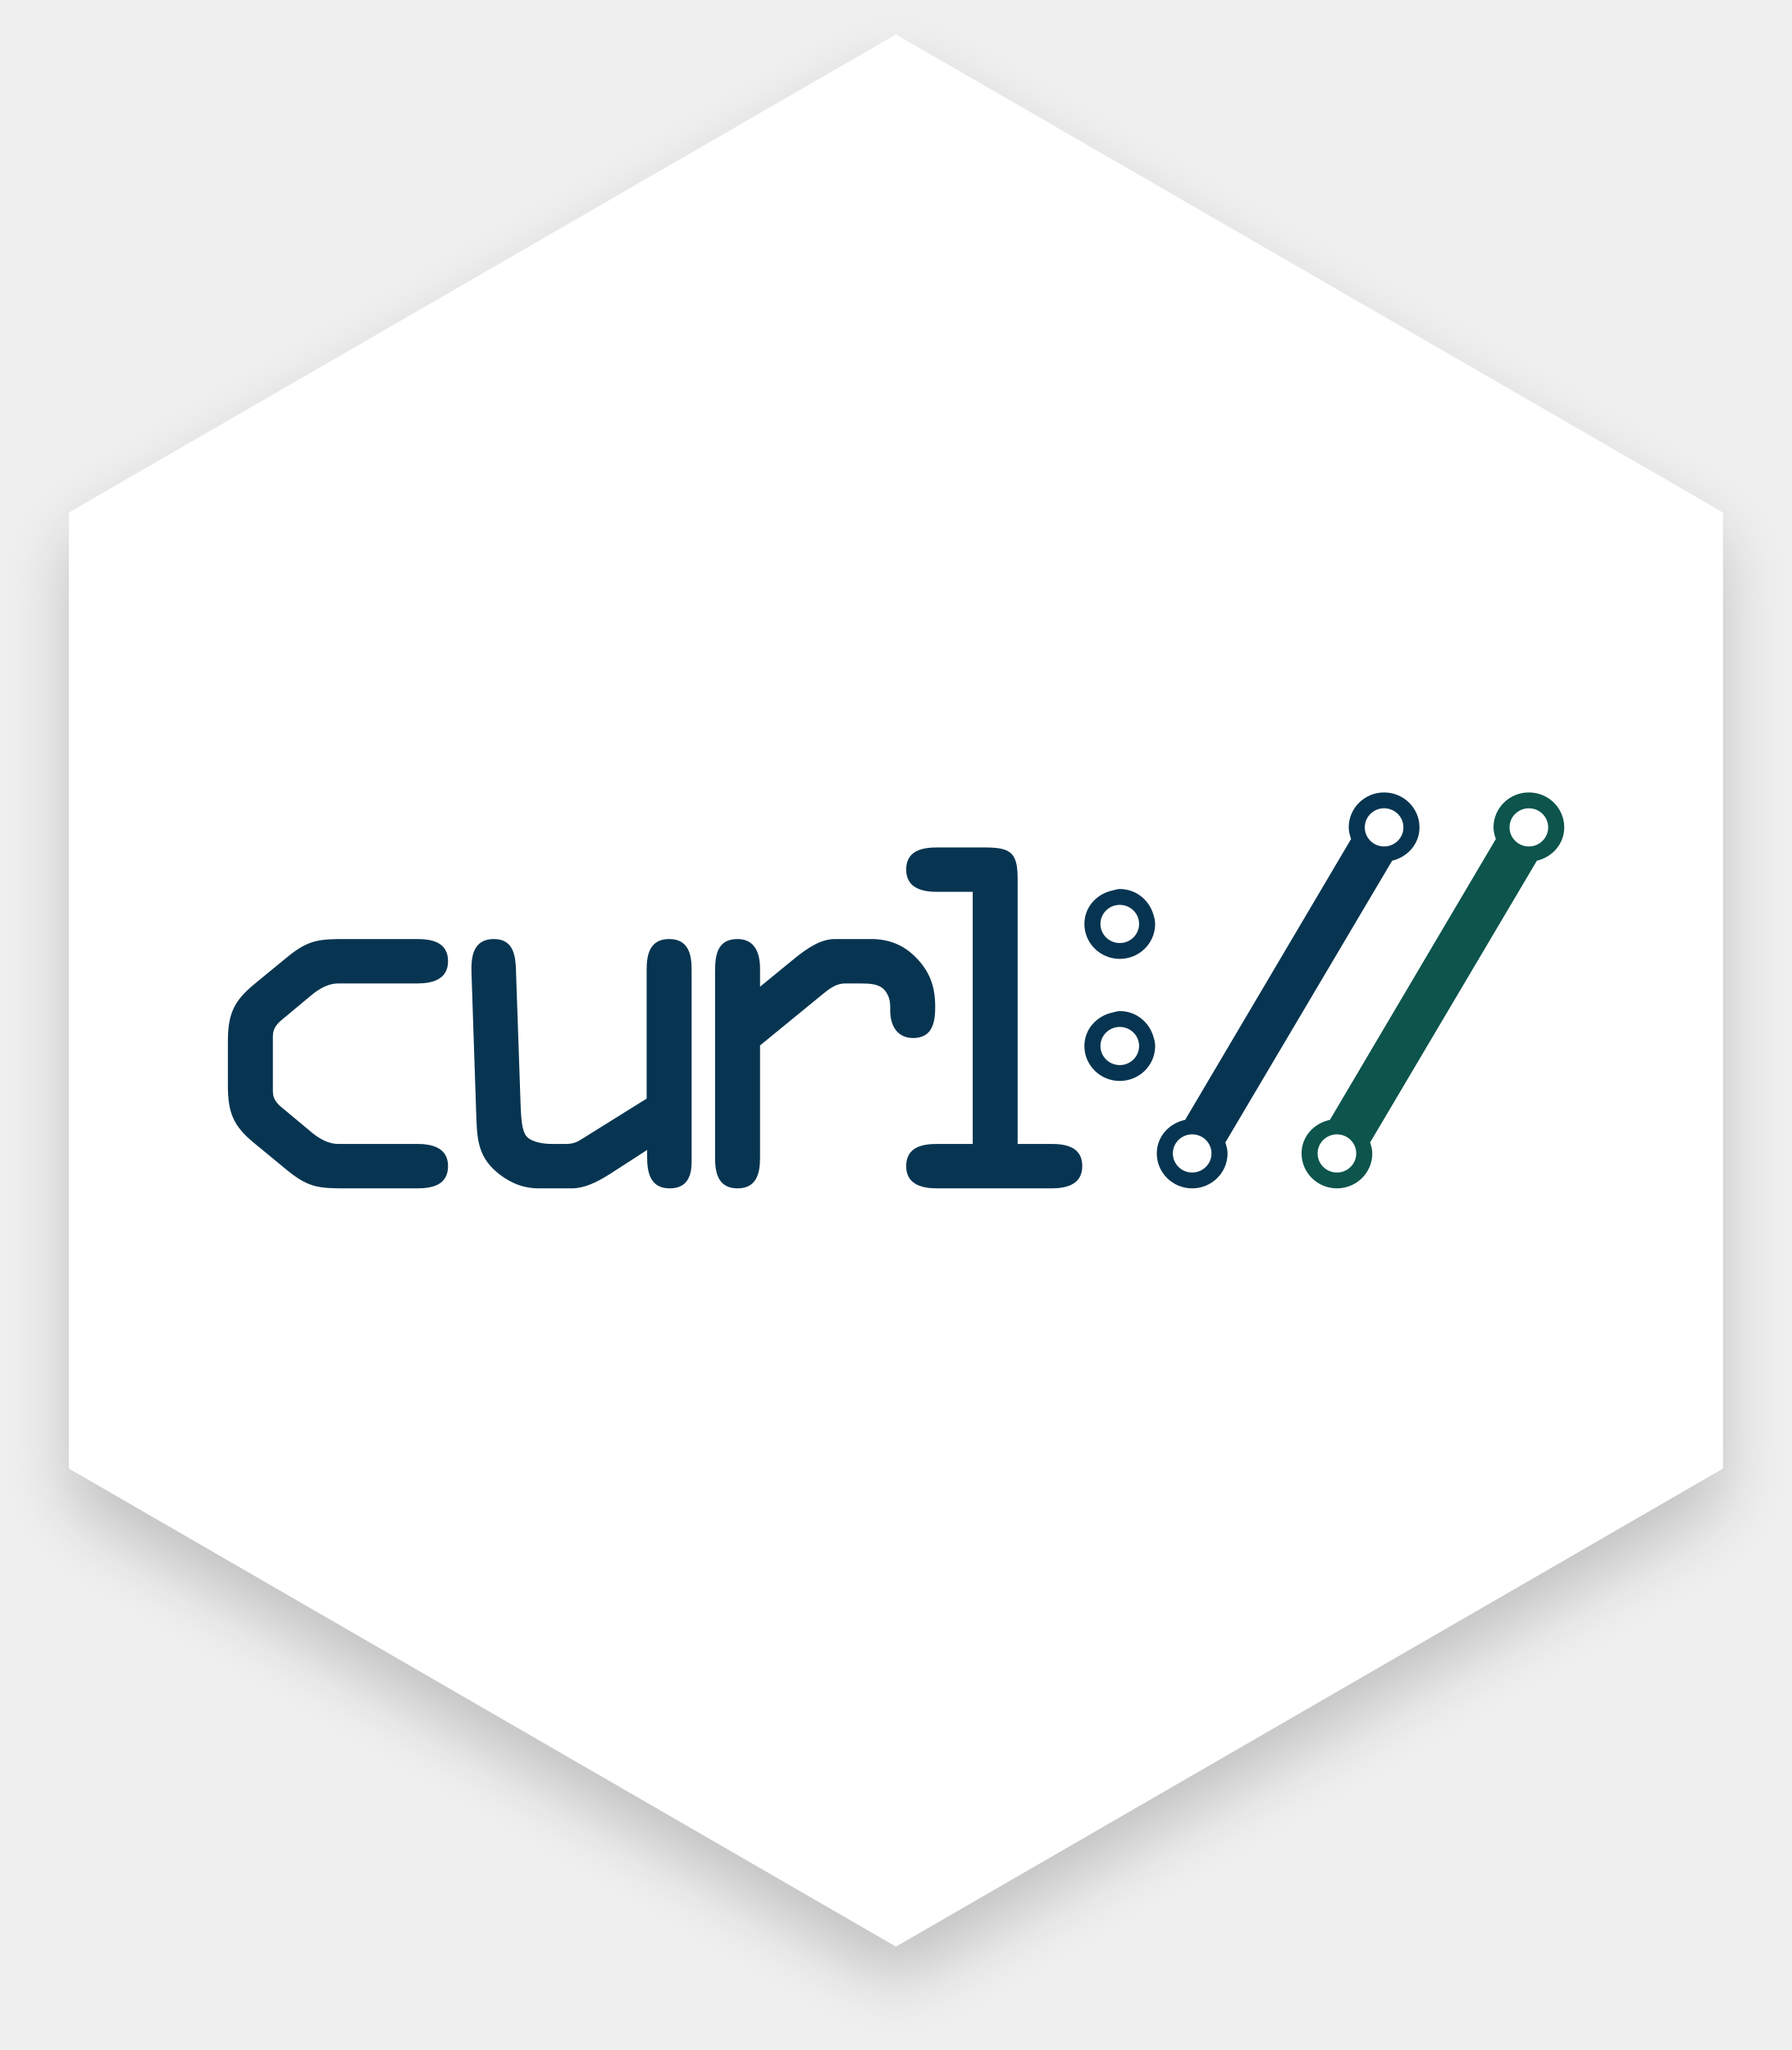
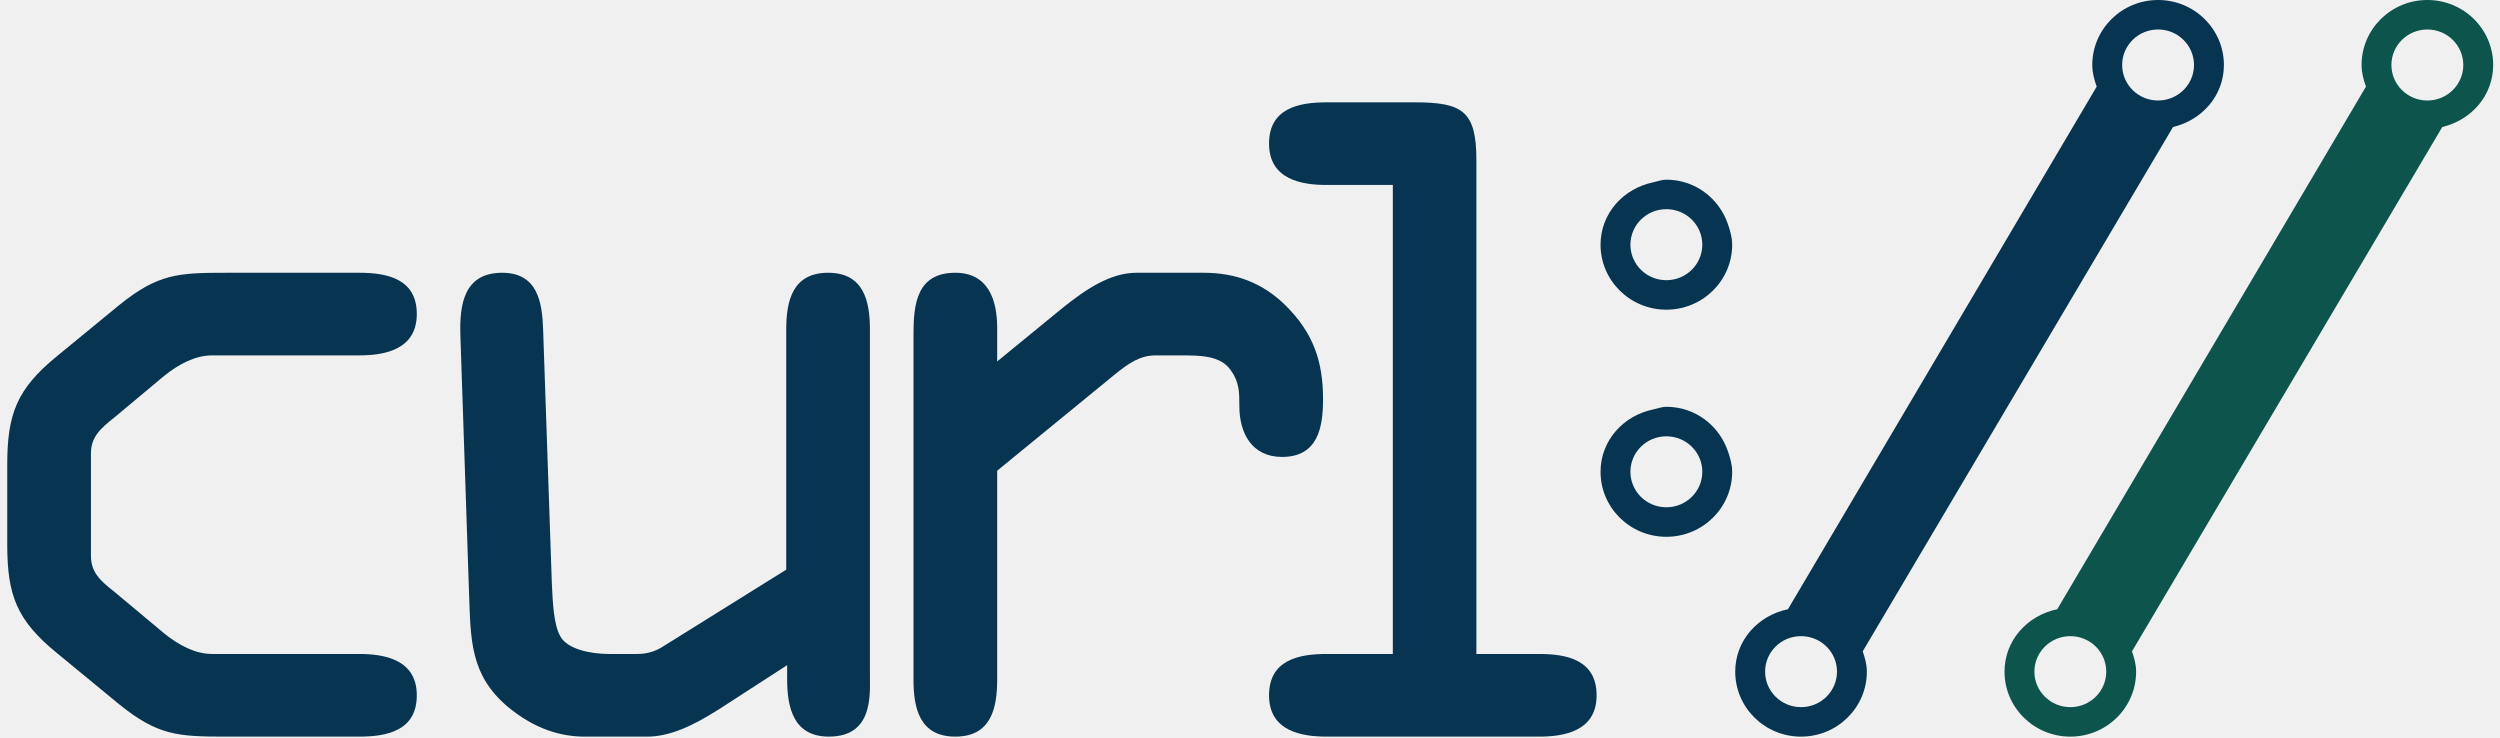
- <svg xmlns="http://www.w3.org/2000/svg" xmlns:xlink="http://www.w3.org/1999/xlink" width="104px" height="119px" viewBox="0 0 104 119" version="1.1">
-   <defs>
-     <polygon id="path-1" points="48 0 96 27.75 96 83.25 48 111 -3.55271368e-14 83.25 -6.66133815e-14 27.75" />
-     <filter x="-7.3%" y="-4.5%" width="114.6%" height="112.6%" filterUnits="objectBoundingBox" id="filter-2">
-       <feOffset dx="0" dy="2" in="SourceAlpha" result="shadowOffsetOuter1" />
-       <feGaussianBlur stdDeviation="2" in="shadowOffsetOuter1" result="shadowBlurOuter1" />
-       <feColorMatrix values="0 0 0 0 0   0 0 0 0 0   0 0 0 0 0  0 0 0 0.2 0" type="matrix" in="shadowBlurOuter1" />
-     </filter>
-   </defs>
+ <svg xmlns="http://www.w3.org/2000/svg" width="78px" height="23px" viewBox="0 0 78 23" version="1.1">
+   <defs />
  <g id="Page-1" stroke="none" stroke-width="1" fill="none" fill-rule="evenodd">
-     <g id="DesktopHD_Round7_algoDev-Copy" transform="translate(-386, -1241)">
-       <g id="languages" transform="translate(390, 829)">
-         <g id="curl" transform="translate(0, 414)">
-           <g id="Polygon">
-             <use fill="black" fill-opacity="1" filter="url(#filter-2)" xlink:href="#path-1" />
-             <use fill="#FFFFFF" fill-rule="evenodd" xlink:href="#path-1" />
-           </g>
-           <g id="Curl-logo" transform="translate(9, 44)" fill-rule="nonzero">
-             <path d="M75.734,3.136 C75.114,3.136 74.612,2.639 74.612,2.028 C74.612,1.416 75.114,0.92 75.734,0.92 C76.353,0.92 76.855,1.416 76.855,2.028 C76.855,2.639 76.353,3.136 75.734,3.136 M64.595,22.063 C63.975,22.063 63.473,21.567 63.473,20.955 C63.473,20.343 63.975,19.848 64.595,19.848 C65.214,19.848 65.715,20.343 65.715,20.955 C65.715,21.567 65.214,22.063 64.595,22.063 M75.734,0 C74.6,0 73.681,0.908 73.681,2.028 C73.681,2.267 73.741,2.489 73.818,2.702 L64.186,19.008 C63.255,19.201 62.541,19.978 62.541,20.955 C62.541,22.075 63.461,22.983 64.595,22.983 C65.728,22.983 66.647,22.075 66.647,20.955 C66.647,20.73 66.586,20.524 66.518,20.322 L76.199,3.963 C77.102,3.749 77.787,2.985 77.787,2.028 C77.787,0.908 76.868,0 75.734,0" id="path4177" fill="#0C544C" />
-             <path d="M67.332,3.136 C66.712,3.136 66.211,2.639 66.211,2.028 C66.211,1.416 66.712,0.92 67.332,0.92 C67.951,0.92 68.453,1.416 68.453,2.028 C68.453,2.639 67.951,3.136 67.332,3.136 M56.192,22.063 C55.573,22.063 55.071,21.567 55.071,20.955 C55.071,20.343 55.573,19.848 56.192,19.848 C56.812,19.848 57.314,20.343 57.314,20.955 C57.314,21.567 56.812,22.063 56.192,22.063 M67.332,0 C66.198,0 65.279,0.908 65.279,2.028 C65.279,2.267 65.34,2.489 65.417,2.702 L55.784,19.008 C54.853,19.201 54.139,19.978 54.139,20.955 C54.139,22.075 55.058,22.983 56.192,22.983 C57.326,22.983 58.246,22.075 58.246,20.955 C58.246,20.73 58.185,20.524 58.117,20.322 L67.798,3.963 C68.7,3.749 69.386,2.985 69.386,2.028 C69.386,0.908 68.465,0 67.332,0" id="path4179" fill="#073551" />
-             <path d="M51.99,6.526 C52.609,6.526 53.112,7.023 53.112,7.634 C53.112,8.246 52.609,8.742 51.99,8.742 C51.37,8.742 50.869,8.246 50.869,7.634 C50.869,7.023 51.37,6.526 51.99,6.526 M51.99,9.662 C53.124,9.662 54.044,8.754 54.044,7.634 C54.044,7.41 53.982,7.203 53.914,7.001 C53.642,6.196 52.896,5.606 51.99,5.606 C51.845,5.606 51.718,5.659 51.581,5.688 C50.651,5.88 49.937,6.657 49.937,7.634 C49.937,8.754 50.856,9.662 51.99,9.662" id="path4181" fill="#073551" />
-             <path d="M50.869,14.72 C50.869,14.108 51.371,13.613 51.99,13.613 C52.609,13.613 53.112,14.108 53.112,14.72 C53.112,15.332 52.609,15.827 51.99,15.827 C51.371,15.827 50.869,15.332 50.869,14.72 M54.044,14.72 C54.044,14.495 53.982,14.29 53.914,14.087 C53.642,13.282 52.897,12.692 51.99,12.692 C51.845,12.692 51.718,12.746 51.581,12.774 C50.651,12.966 49.937,13.743 49.937,14.72 C49.937,15.84 50.856,16.748 51.99,16.748 C53.124,16.748 54.044,15.84 54.044,14.72" id="path4183" fill="#073551" />
-             <g id="glyph0-1" transform="translate(0.219022, 8.467997)" fill="#073551">
-               <path d="M0.007,8.527 C0.007,10.111 0.307,10.889 1.558,11.908 L3.487,13.496 C4.709,14.487 5.334,14.515 6.857,14.515 L10.99,14.515 C11.859,14.515 12.785,14.326 12.785,13.227 C12.785,12.097 11.753,11.936 10.99,11.936 L6.398,11.936 C5.878,11.936 5.362,11.667 4.9,11.291 L3.324,9.975 C2.914,9.654 2.618,9.386 2.618,8.876 L2.618,5.68 C2.618,5.171 2.914,4.902 3.324,4.578 L4.9,3.262 C5.362,2.889 5.878,2.62 6.398,2.62 L10.99,2.62 C11.753,2.62 12.785,2.456 12.785,1.329 C12.785,0.23 11.859,0.042 10.99,0.042 L6.857,0.042 C5.334,0.042 4.709,0.07 3.487,1.061 L1.558,2.645 C0.307,3.667 0.007,4.445 0.007,6.029 L0.007,8.527 Z" id="path4165" />
-             </g>
-             <g id="glyph0-2" transform="translate(14.35652, 8.467997)" fill="#073551">
-               <path d="M12.785,1.814 C12.785,0.928 12.594,0.042 11.481,0.042 C10.365,0.042 10.174,0.928 10.174,1.814 L10.174,9.305 L6.341,11.695 C6.097,11.856 5.825,11.936 5.525,11.936 L4.656,11.936 C4.031,11.936 3.352,11.776 3.133,11.399 C2.914,11.025 2.89,10.324 2.861,9.735 L2.589,1.814 C2.561,0.98 2.427,0.042 1.311,0.042 C0.117,0.042 -0.021,1.036 0.007,1.975 L0.279,10.083 C0.332,11.479 0.307,12.582 1.477,13.576 C2.346,14.298 3.162,14.515 3.896,14.515 L5.825,14.515 C6.532,14.515 7.238,14.194 8.083,13.656 L10.202,12.285 L10.202,12.714 C10.202,13.6 10.393,14.515 11.506,14.515 C12.894,14.515 12.785,13.199 12.785,12.61 L12.785,1.814 Z" id="path4168" />
-             </g>
-             <g id="glyph0-3" transform="translate(28.49402, 8.467997)" fill="#073551">
-               <path d="M0.007,12.742 C0.007,13.628 0.198,14.515 1.311,14.515 C2.427,14.515 2.618,13.628 2.618,12.742 L2.618,6.218 L6.26,3.238 C6.723,2.861 7.076,2.62 7.563,2.62 L8.326,2.62 C8.952,2.62 9.577,2.62 9.902,3.077 C10.174,3.451 10.174,3.775 10.174,4.204 C10.174,5.035 10.555,5.788 11.506,5.788 C12.622,5.788 12.785,4.874 12.785,3.988 C12.785,2.809 12.484,1.922 11.615,1.061 C10.909,0.363 10.068,0.042 9.061,0.042 L6.966,0.042 C6.15,0.042 5.391,0.551 4.656,1.141 L2.618,2.809 L2.618,1.758 C2.618,0.9 2.346,0.042 1.311,0.042 C0.117,0.042 0.007,1.008 0.007,1.947 L0.007,12.742 Z" id="path4171" />
-             </g>
-             <g id="glyph0-4" transform="translate(39.43914, 3.108774)" fill="#073551">
-               <path d="M6.624,1.884 C6.624,0.352 6.189,0.084 4.695,0.084 L1.95,0.084 C1.077,0.084 0.155,0.272 0.155,1.371 C0.155,2.502 1.187,2.662 1.95,2.662 L4.017,2.662 L4.017,17.295 L1.95,17.295 C1.077,17.295 0.155,17.484 0.155,18.586 C0.155,19.713 1.187,19.874 1.95,19.874 L8.581,19.874 C9.344,19.874 10.375,19.713 10.375,18.586 C10.375,17.484 9.453,17.295 8.581,17.295 L6.624,17.295 L6.624,1.884 Z" id="path4174" />
-             </g>
-           </g>
+     <g id="curl" fill-rule="nonzero">
+       <g id="Curl-logo">
+         <path d="M75.734,3.136 C75.114,3.136 74.612,2.639 74.612,2.028 C74.612,1.416 75.114,0.92 75.734,0.92 C76.353,0.92 76.855,1.416 76.855,2.028 C76.855,2.639 76.353,3.136 75.734,3.136 M64.595,22.063 C63.975,22.063 63.473,21.567 63.473,20.955 C63.473,20.343 63.975,19.848 64.595,19.848 C65.214,19.848 65.715,20.343 65.715,20.955 C65.715,21.567 65.214,22.063 64.595,22.063 M75.734,0 C74.6,0 73.681,0.908 73.681,2.028 C73.681,2.267 73.741,2.489 73.818,2.702 L64.186,19.008 C63.255,19.201 62.541,19.978 62.541,20.955 C62.541,22.075 63.461,22.983 64.595,22.983 C65.728,22.983 66.647,22.075 66.647,20.955 C66.647,20.73 66.586,20.524 66.518,20.322 L76.199,3.963 C77.102,3.749 77.787,2.985 77.787,2.028 C77.787,0.908 76.868,0 75.734,0" id="path4177" fill="#0C544C" />
+         <path d="M67.332,3.136 C66.712,3.136 66.211,2.639 66.211,2.028 C66.211,1.416 66.712,0.92 67.332,0.92 C67.951,0.92 68.453,1.416 68.453,2.028 C68.453,2.639 67.951,3.136 67.332,3.136 M56.192,22.063 C55.573,22.063 55.071,21.567 55.071,20.955 C55.071,20.343 55.573,19.848 56.192,19.848 C56.812,19.848 57.314,20.343 57.314,20.955 C57.314,21.567 56.812,22.063 56.192,22.063 M67.332,0 C66.198,0 65.279,0.908 65.279,2.028 C65.279,2.267 65.34,2.489 65.417,2.702 L55.784,19.008 C54.853,19.201 54.139,19.978 54.139,20.955 C54.139,22.075 55.058,22.983 56.192,22.983 C57.326,22.983 58.246,22.075 58.246,20.955 C58.246,20.73 58.185,20.524 58.117,20.322 L67.798,3.963 C68.7,3.749 69.386,2.985 69.386,2.028 C69.386,0.908 68.465,0 67.332,0" id="path4179" fill="#073551" />
+         <path d="M51.99,6.526 C52.609,6.526 53.112,7.023 53.112,7.634 C53.112,8.246 52.609,8.742 51.99,8.742 C51.37,8.742 50.869,8.246 50.869,7.634 C50.869,7.023 51.37,6.526 51.99,6.526 M51.99,9.662 C53.124,9.662 54.044,8.754 54.044,7.634 C54.044,7.41 53.982,7.203 53.914,7.001 C53.642,6.196 52.896,5.606 51.99,5.606 C51.845,5.606 51.718,5.659 51.581,5.688 C50.651,5.88 49.937,6.657 49.937,7.634 C49.937,8.754 50.856,9.662 51.99,9.662" id="path4181" fill="#073551" />
+         <path d="M50.869,14.72 C50.869,14.108 51.371,13.613 51.99,13.613 C52.609,13.613 53.112,14.108 53.112,14.72 C53.112,15.332 52.609,15.827 51.99,15.827 C51.371,15.827 50.869,15.332 50.869,14.72 M54.044,14.72 C54.044,14.495 53.982,14.29 53.914,14.087 C53.642,13.282 52.897,12.692 51.99,12.692 C51.845,12.692 51.718,12.746 51.581,12.774 C50.651,12.966 49.937,13.743 49.937,14.72 C49.937,15.84 50.856,16.748 51.99,16.748 C53.124,16.748 54.044,15.84 54.044,14.72" id="path4183" fill="#073551" />
+         <g id="glyph0-1" transform="translate(0.219022, 8.467997)" fill="#073551">
+           <path d="M0.007,8.527 C0.007,10.111 0.307,10.889 1.558,11.908 L3.487,13.496 C4.709,14.487 5.334,14.515 6.857,14.515 L10.99,14.515 C11.859,14.515 12.785,14.326 12.785,13.227 C12.785,12.097 11.753,11.936 10.99,11.936 L6.398,11.936 C5.878,11.936 5.362,11.667 4.9,11.291 L3.324,9.975 C2.914,9.654 2.618,9.386 2.618,8.876 L2.618,5.68 C2.618,5.171 2.914,4.902 3.324,4.578 L4.9,3.262 C5.362,2.889 5.878,2.62 6.398,2.62 L10.99,2.62 C11.753,2.62 12.785,2.456 12.785,1.329 C12.785,0.23 11.859,0.042 10.99,0.042 L6.857,0.042 C5.334,0.042 4.709,0.07 3.487,1.061 L1.558,2.645 C0.307,3.667 0.007,4.445 0.007,6.029 L0.007,8.527 Z" id="path4165" />
+         </g>
+         <g id="glyph0-2" transform="translate(14.35652, 8.467997)" fill="#073551">
+           <path d="M12.785,1.814 C12.785,0.928 12.594,0.042 11.481,0.042 C10.365,0.042 10.174,0.928 10.174,1.814 L10.174,9.305 L6.341,11.695 C6.097,11.856 5.825,11.936 5.525,11.936 L4.656,11.936 C4.031,11.936 3.352,11.776 3.133,11.399 C2.914,11.025 2.89,10.324 2.861,9.735 L2.589,1.814 C2.561,0.98 2.427,0.042 1.311,0.042 C0.117,0.042 -0.021,1.036 0.007,1.975 L0.279,10.083 C0.332,11.479 0.307,12.582 1.477,13.576 C2.346,14.298 3.162,14.515 3.896,14.515 L5.825,14.515 C6.532,14.515 7.238,14.194 8.083,13.656 L10.202,12.285 L10.202,12.714 C10.202,13.6 10.393,14.515 11.506,14.515 C12.894,14.515 12.785,13.199 12.785,12.61 L12.785,1.814 Z" id="path4168" />
+         </g>
+         <g id="glyph0-3" transform="translate(28.49402, 8.467997)" fill="#073551">
+           <path d="M0.007,12.742 C0.007,13.628 0.198,14.515 1.311,14.515 C2.427,14.515 2.618,13.628 2.618,12.742 L2.618,6.218 L6.26,3.238 C6.723,2.861 7.076,2.62 7.563,2.62 L8.326,2.62 C8.952,2.62 9.577,2.62 9.902,3.077 C10.174,3.451 10.174,3.775 10.174,4.204 C10.174,5.035 10.555,5.788 11.506,5.788 C12.622,5.788 12.785,4.874 12.785,3.988 C12.785,2.809 12.484,1.922 11.615,1.061 C10.909,0.363 10.068,0.042 9.061,0.042 L6.966,0.042 C6.15,0.042 5.391,0.551 4.656,1.141 L2.618,2.809 L2.618,1.758 C2.618,0.9 2.346,0.042 1.311,0.042 C0.117,0.042 0.007,1.008 0.007,1.947 L0.007,12.742 Z" id="path4171" />
+         </g>
+         <g id="glyph0-4" transform="translate(39.43914, 3.108774)" fill="#073551">
+           <path d="M6.624,1.884 C6.624,0.352 6.189,0.084 4.695,0.084 L1.95,0.084 C1.077,0.084 0.155,0.272 0.155,1.371 C0.155,2.502 1.187,2.662 1.95,2.662 L4.017,2.662 L4.017,17.295 L1.95,17.295 C1.077,17.295 0.155,17.484 0.155,18.586 C0.155,19.713 1.187,19.874 1.95,19.874 L8.581,19.874 C9.344,19.874 10.375,19.713 10.375,18.586 C10.375,17.484 9.453,17.295 8.581,17.295 L6.624,17.295 L6.624,1.884 Z" id="path4174" />
        </g>
      </g>
    </g>
  </g>
</svg>
